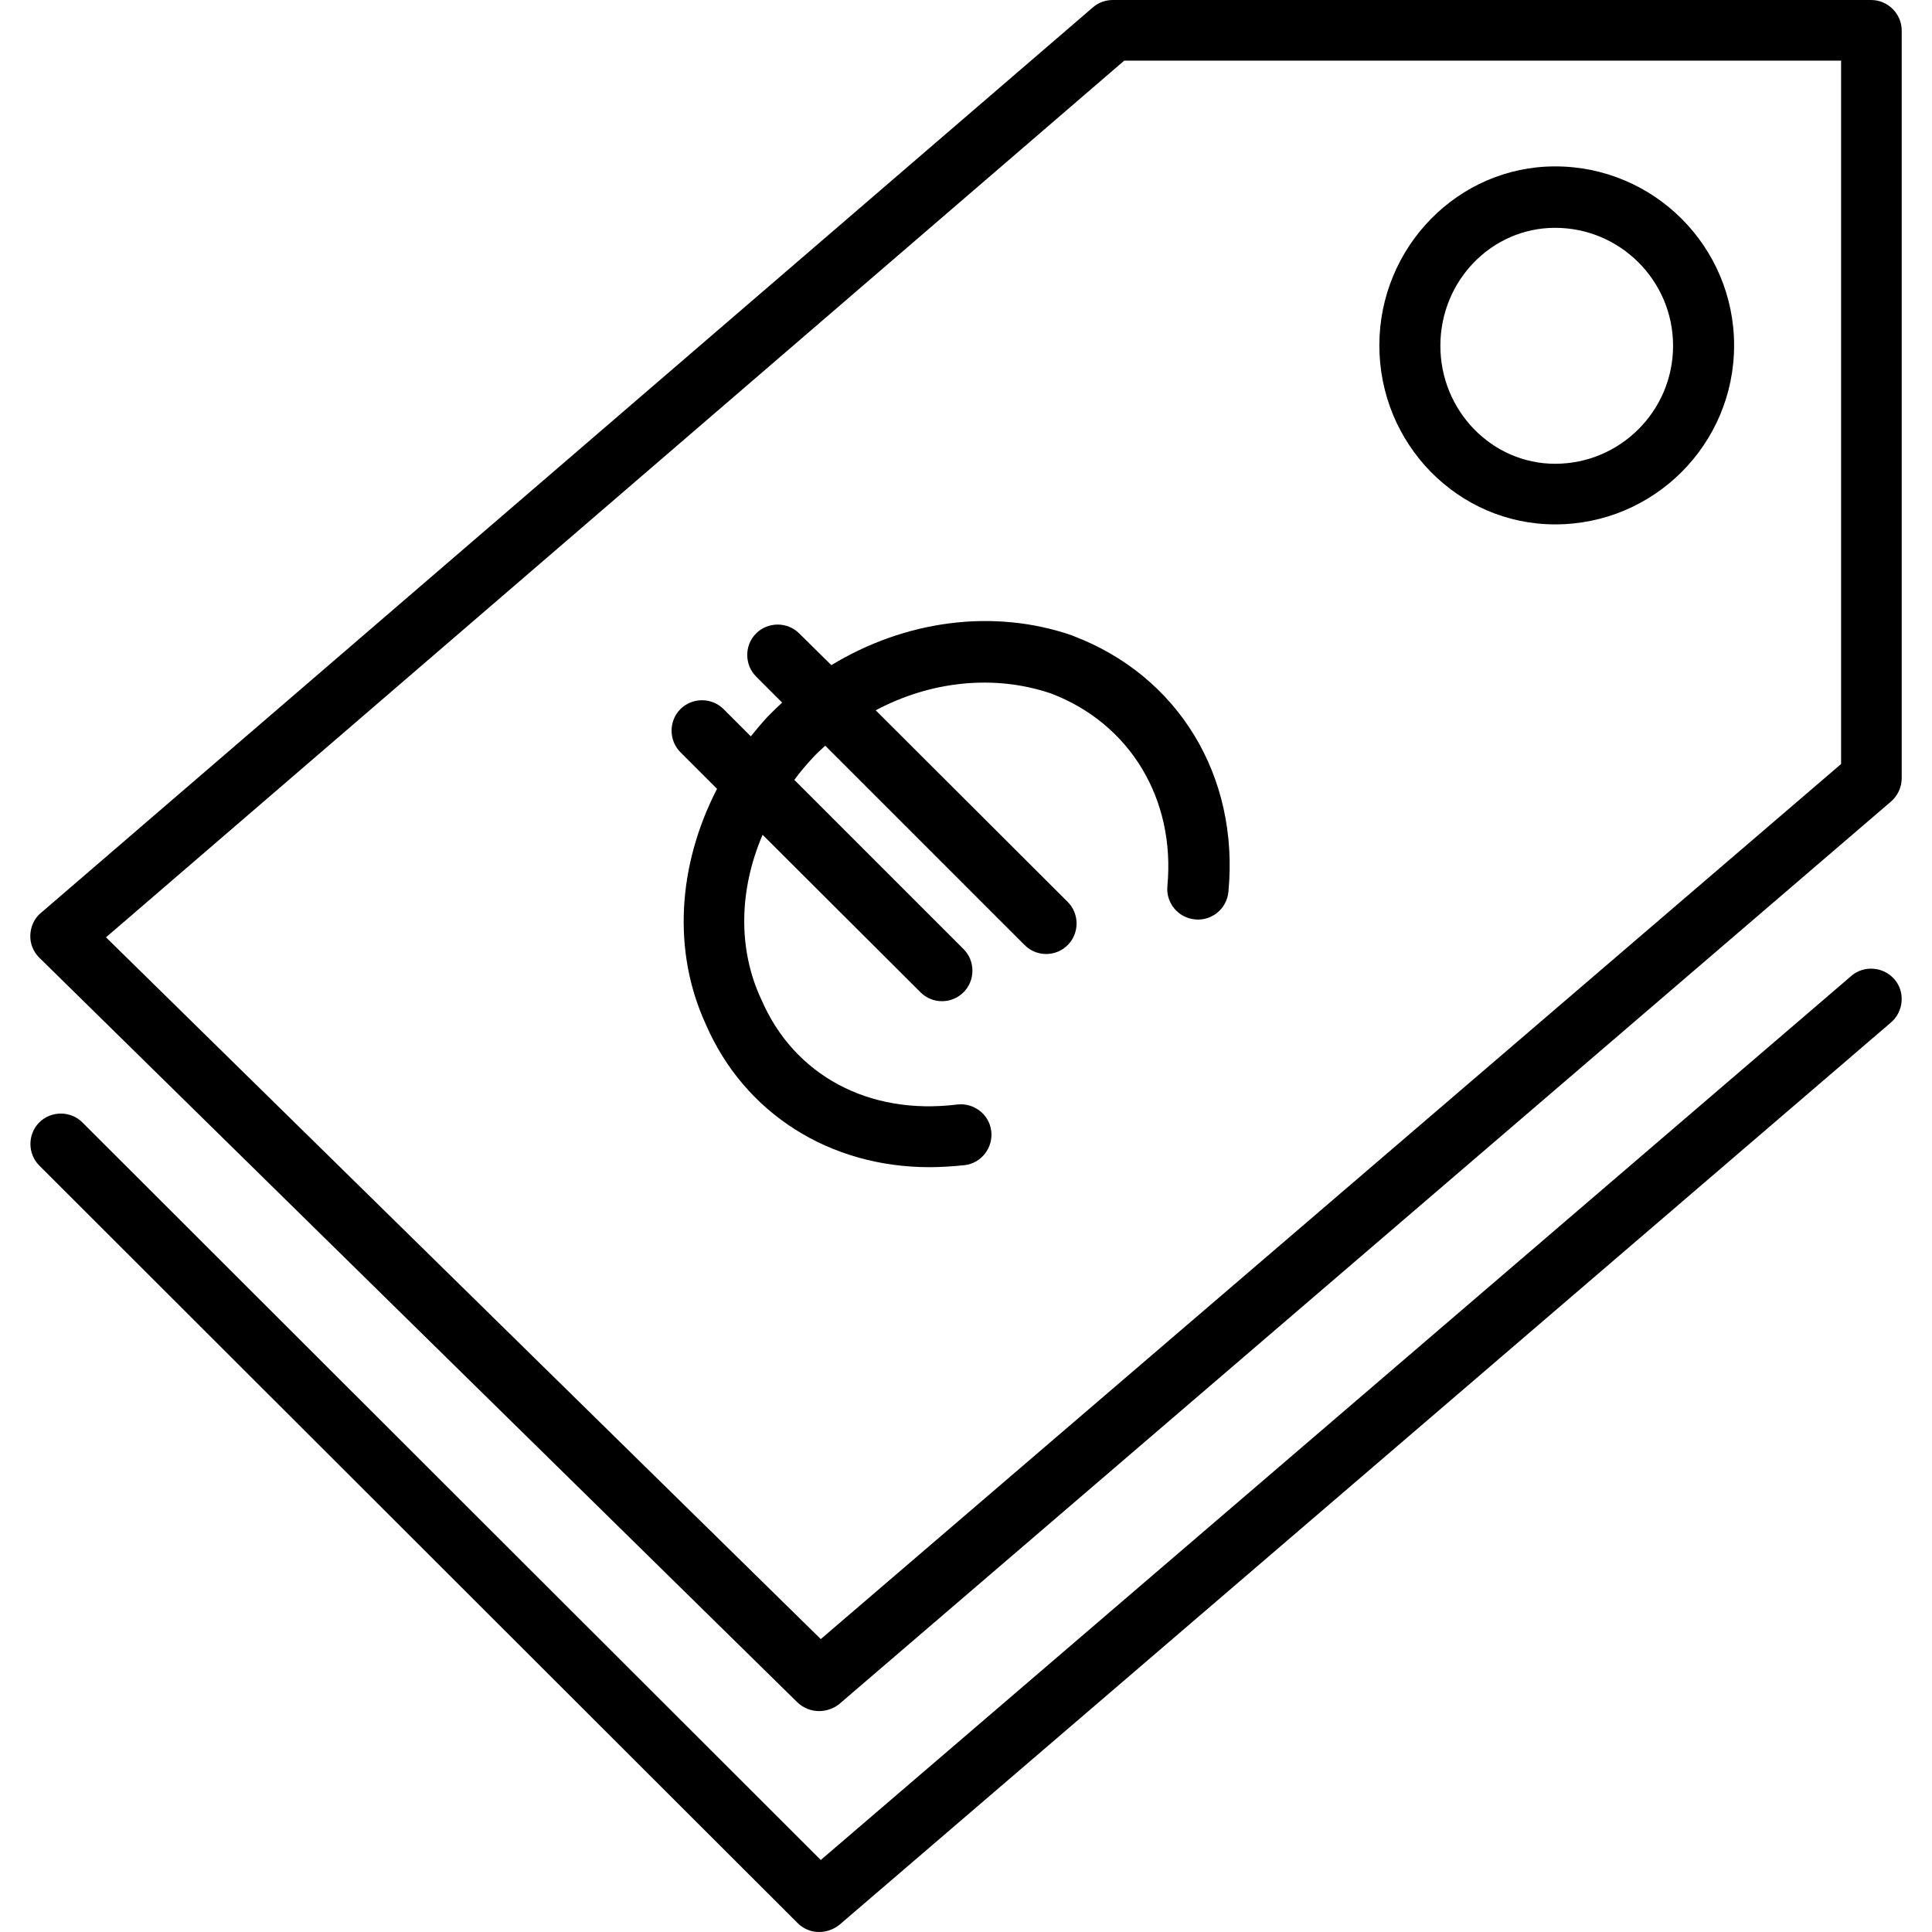
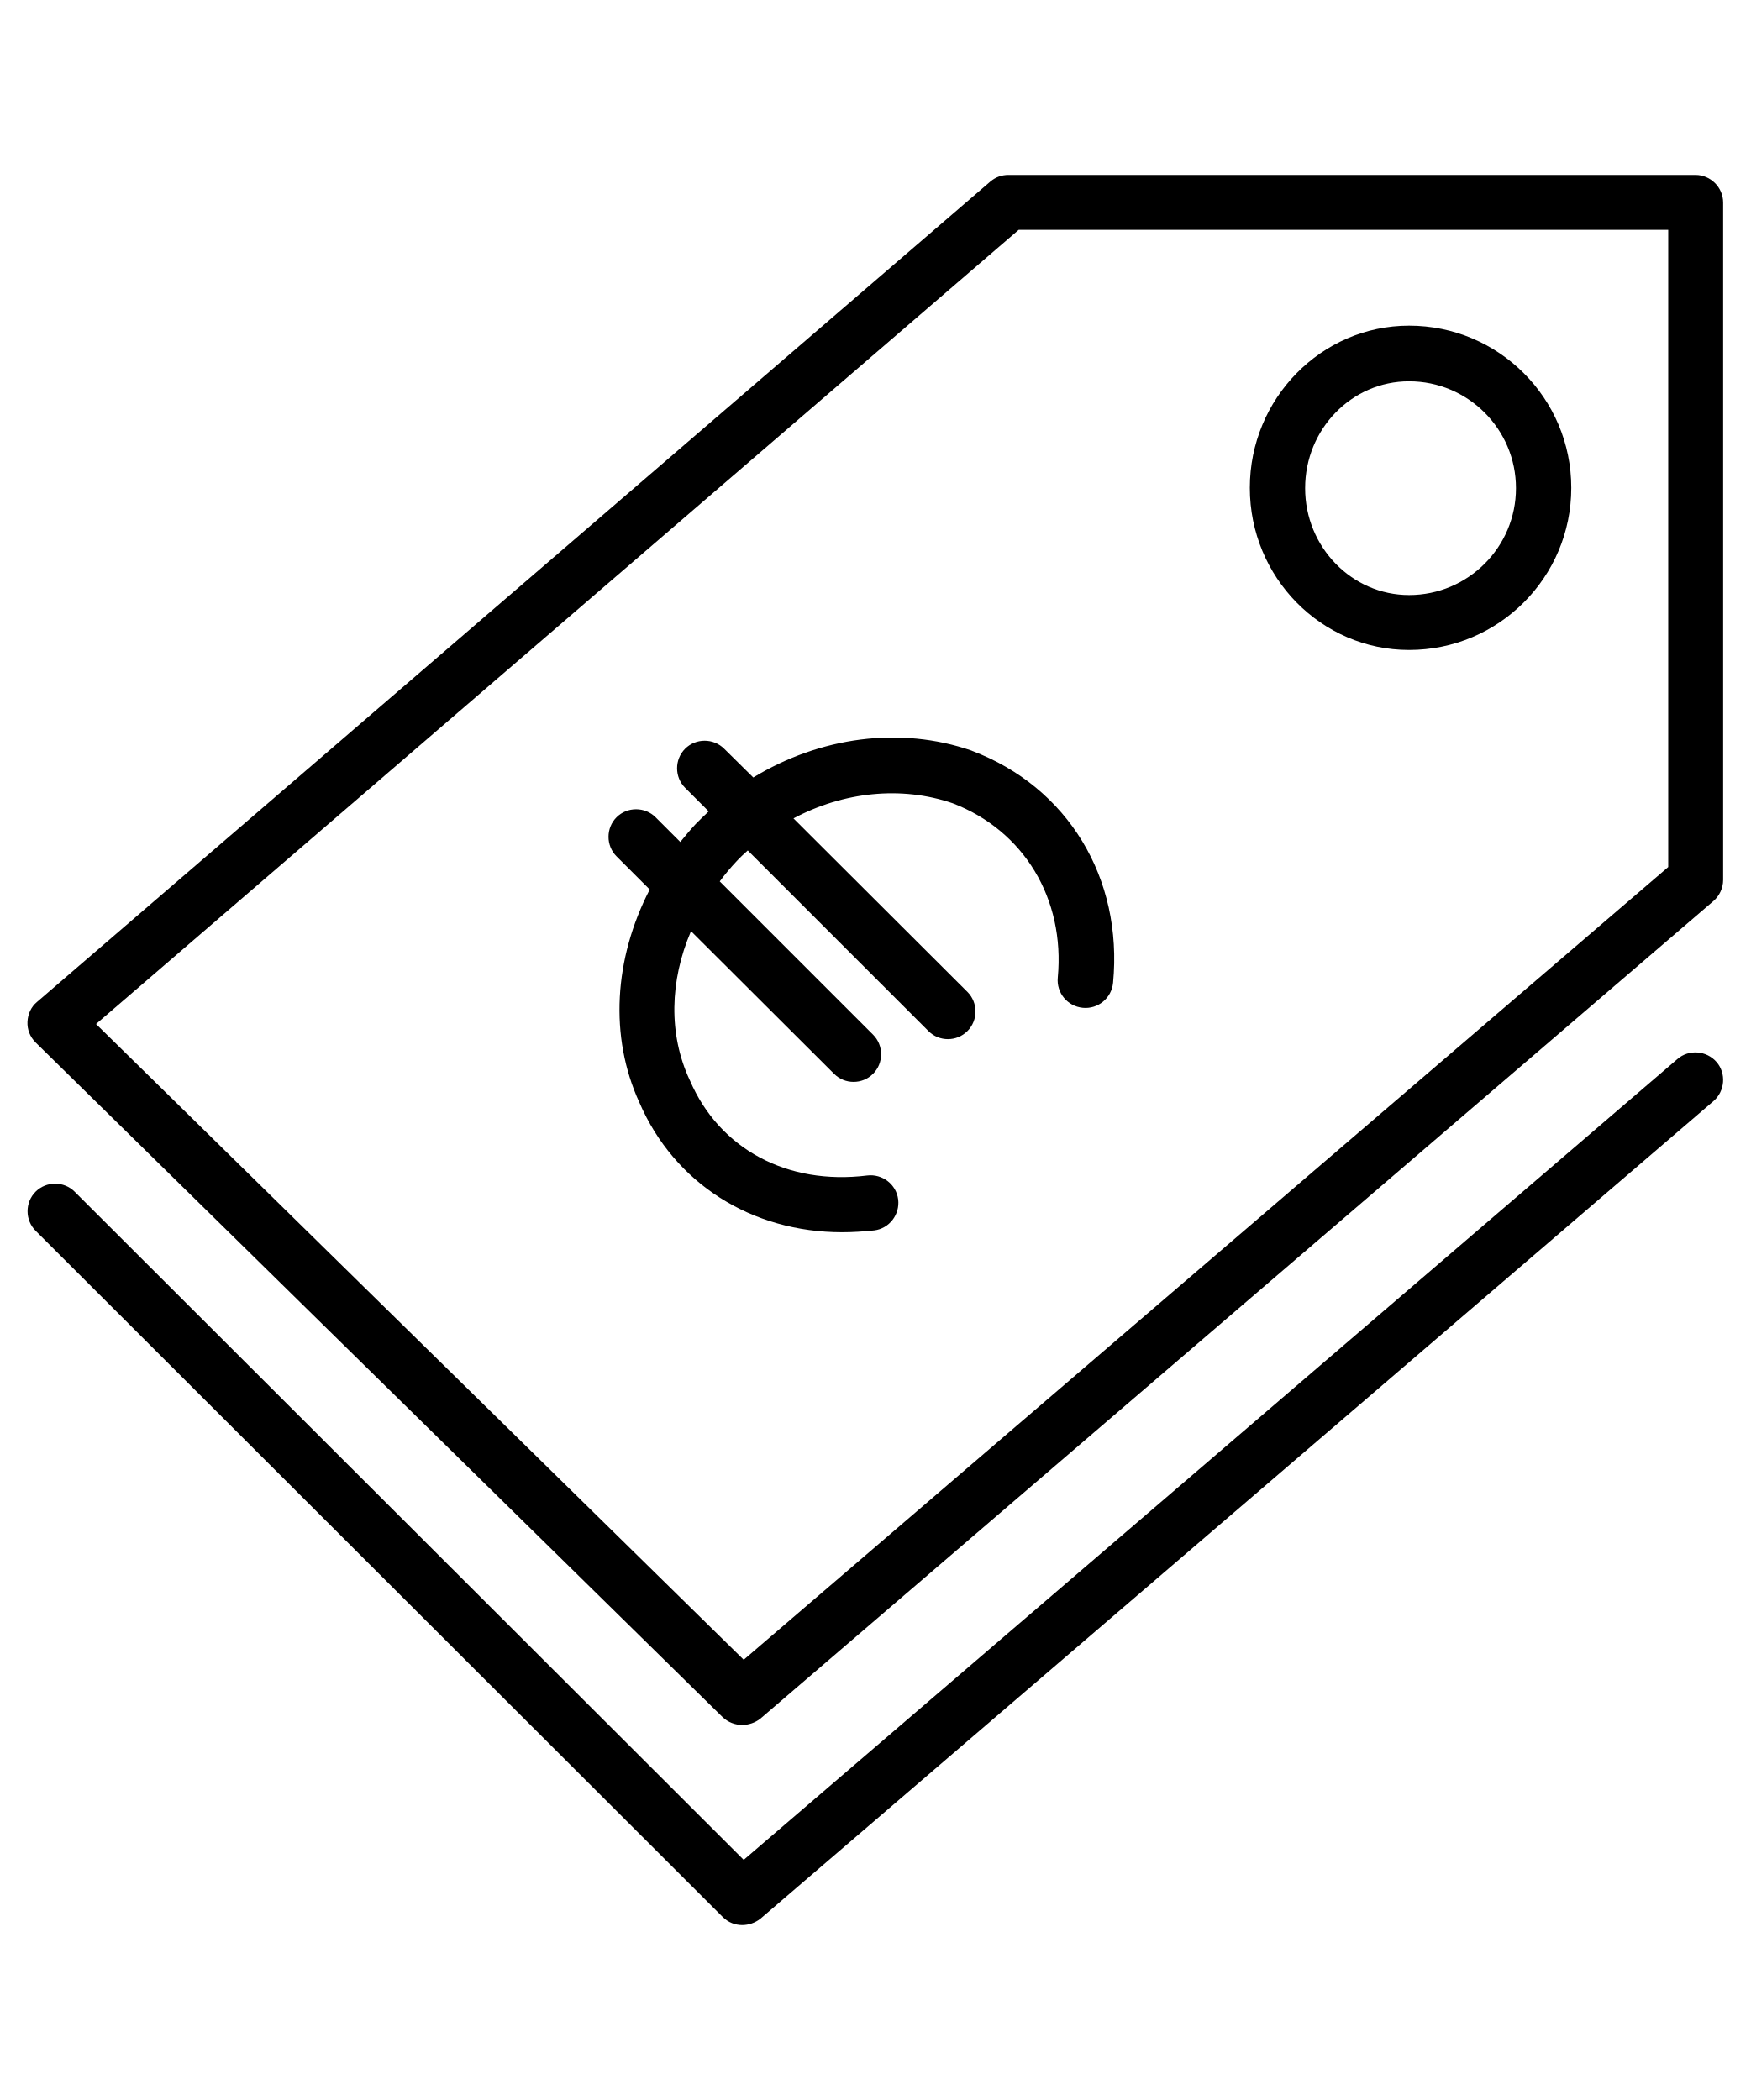
- <svg xmlns="http://www.w3.org/2000/svg" version="1.1" id="Layer_1" x="0px" y="0px" viewBox="0 0 474.9 474.9" style="enable-background:new 0 0 474.9 474.9;" xml:space="preserve">
+ <svg xmlns="http://www.w3.org/2000/svg" version="1.1" id="Layer_1" x="0px" y="0px" viewBox="0 0 474.9 474.9" style="enable-background:new 0 0 474.9 474.9;" xml:space="preserve" width="19.01" height="22.81">
  <g transform="translate(0 -540.36)">
    <g>
      <g>
        <path d="M459.954,540.36h-186.4c-1.8,0-3.5,0.6-4.9,1.8l-258.6,222.6c-1.6,1.3-2.5,3.3-2.6,5.4c-0.1,2.1,0.7,4.1,2.2,5.6     l186.4,183.1c1.5,1.4,3.4,2.1,5.3,2.1v0c1.7,0,3.5-0.6,4.9-1.7l258.6-221.9c1.6-1.4,2.6-3.5,2.6-5.7v-183.8     C467.454,543.76,464.054,540.36,459.954,540.36z M452.554,728.16l-250.8,215.1l-175.7-172.5v0l250.3-215.5h176.2V728.16z" />
        <path d="M263.754,696.66c-0.1,0-0.1-0.1-0.2-0.1c-19.4-6.7-41.1-3.7-59.2,7.3l-7.9-7.8c-2.9-2.9-7.7-2.9-10.6,0s-2.9,7.7,0,10.6     l6.4,6.4c-1.2,1.1-2.3,2.2-3.4,3.3l-0.1,0.1c-1.5,1.6-2.9,3.3-4.2,4.9l-6.7-6.7c-2.9-2.9-7.7-2.9-10.6,0c-2.9,2.9-2.9,7.7,0,10.6     l9,9c-9.7,18.8-11,39.9-2.8,57.8c9.5,22,30.5,35.2,55,35.2c2.9,0,5.8-0.2,8.7-0.5c4.1-0.5,7-4.3,6.5-8.4c-0.5-4.1-4.3-7-8.4-6.5     c-21.7,2.7-40.1-7.2-48.1-25.8c0-0.1-0.1-0.1-0.1-0.2c-5.7-12.3-5.4-26.8,0.4-40.3l38.8,38.7c1.5,1.5,3.4,2.2,5.3,2.2     c1.9,0,3.8-0.7,5.3-2.2c2.9-2.9,2.9-7.7,0-10.6l-41.6-41.6c1.4-1.9,2.9-3.7,4.5-5.4c1-1.1,2.1-2.1,3.1-3l49,49     c1.5,1.5,3.4,2.2,5.3,2.2c1.9,0,3.8-0.7,5.3-2.2c2.9-2.9,2.9-7.7,0-10.6l-47.2-47.1c13.5-7.2,29.2-8.9,43.2-4.1     c19.3,7.4,30.5,25.9,28.5,47.3c-0.4,4.1,2.6,7.8,6.8,8.2c4.1,0.4,7.8-2.6,8.2-6.8C304.654,731.16,289.654,706.46,263.754,696.66     L263.754,696.66z" />
        <path d="M455.054,780.26l-253.3,217.3l-181.5-181.3c-2.9-2.9-7.7-2.9-10.6,0c-2.9,2.9-2.9,7.7,0,10.6l186.4,186.2     c1.5,1.5,3.4,2.2,5.3,2.2h0c1.7,0,3.5-0.6,4.9-1.7l258.6-221.9c3.1-2.7,3.5-7.5,0.8-10.6S458.154,777.56,455.054,780.26z" />
        <path d="M382.254,669.26c24.3,0,44-19.7,44-44s-19.7-44-44-44c-23.8,0-43.2,19.8-43.2,44     C339.054,649.56,358.454,669.26,382.254,669.26z M382.254,596.36c16,0,29,13,29,29s-13,29-29,29c-15.5,0-28.2-13-28.2-29     S366.654,596.36,382.254,596.36z" />
      </g>
    </g>
  </g>
  <g>
</g>
  <g>
</g>
  <g>
</g>
  <g>
</g>
  <g>
</g>
  <g>
</g>
  <g>
</g>
  <g>
</g>
  <g>
</g>
  <g>
</g>
  <g>
</g>
  <g>
</g>
  <g>
</g>
  <g>
</g>
  <g>
</g>
</svg>
